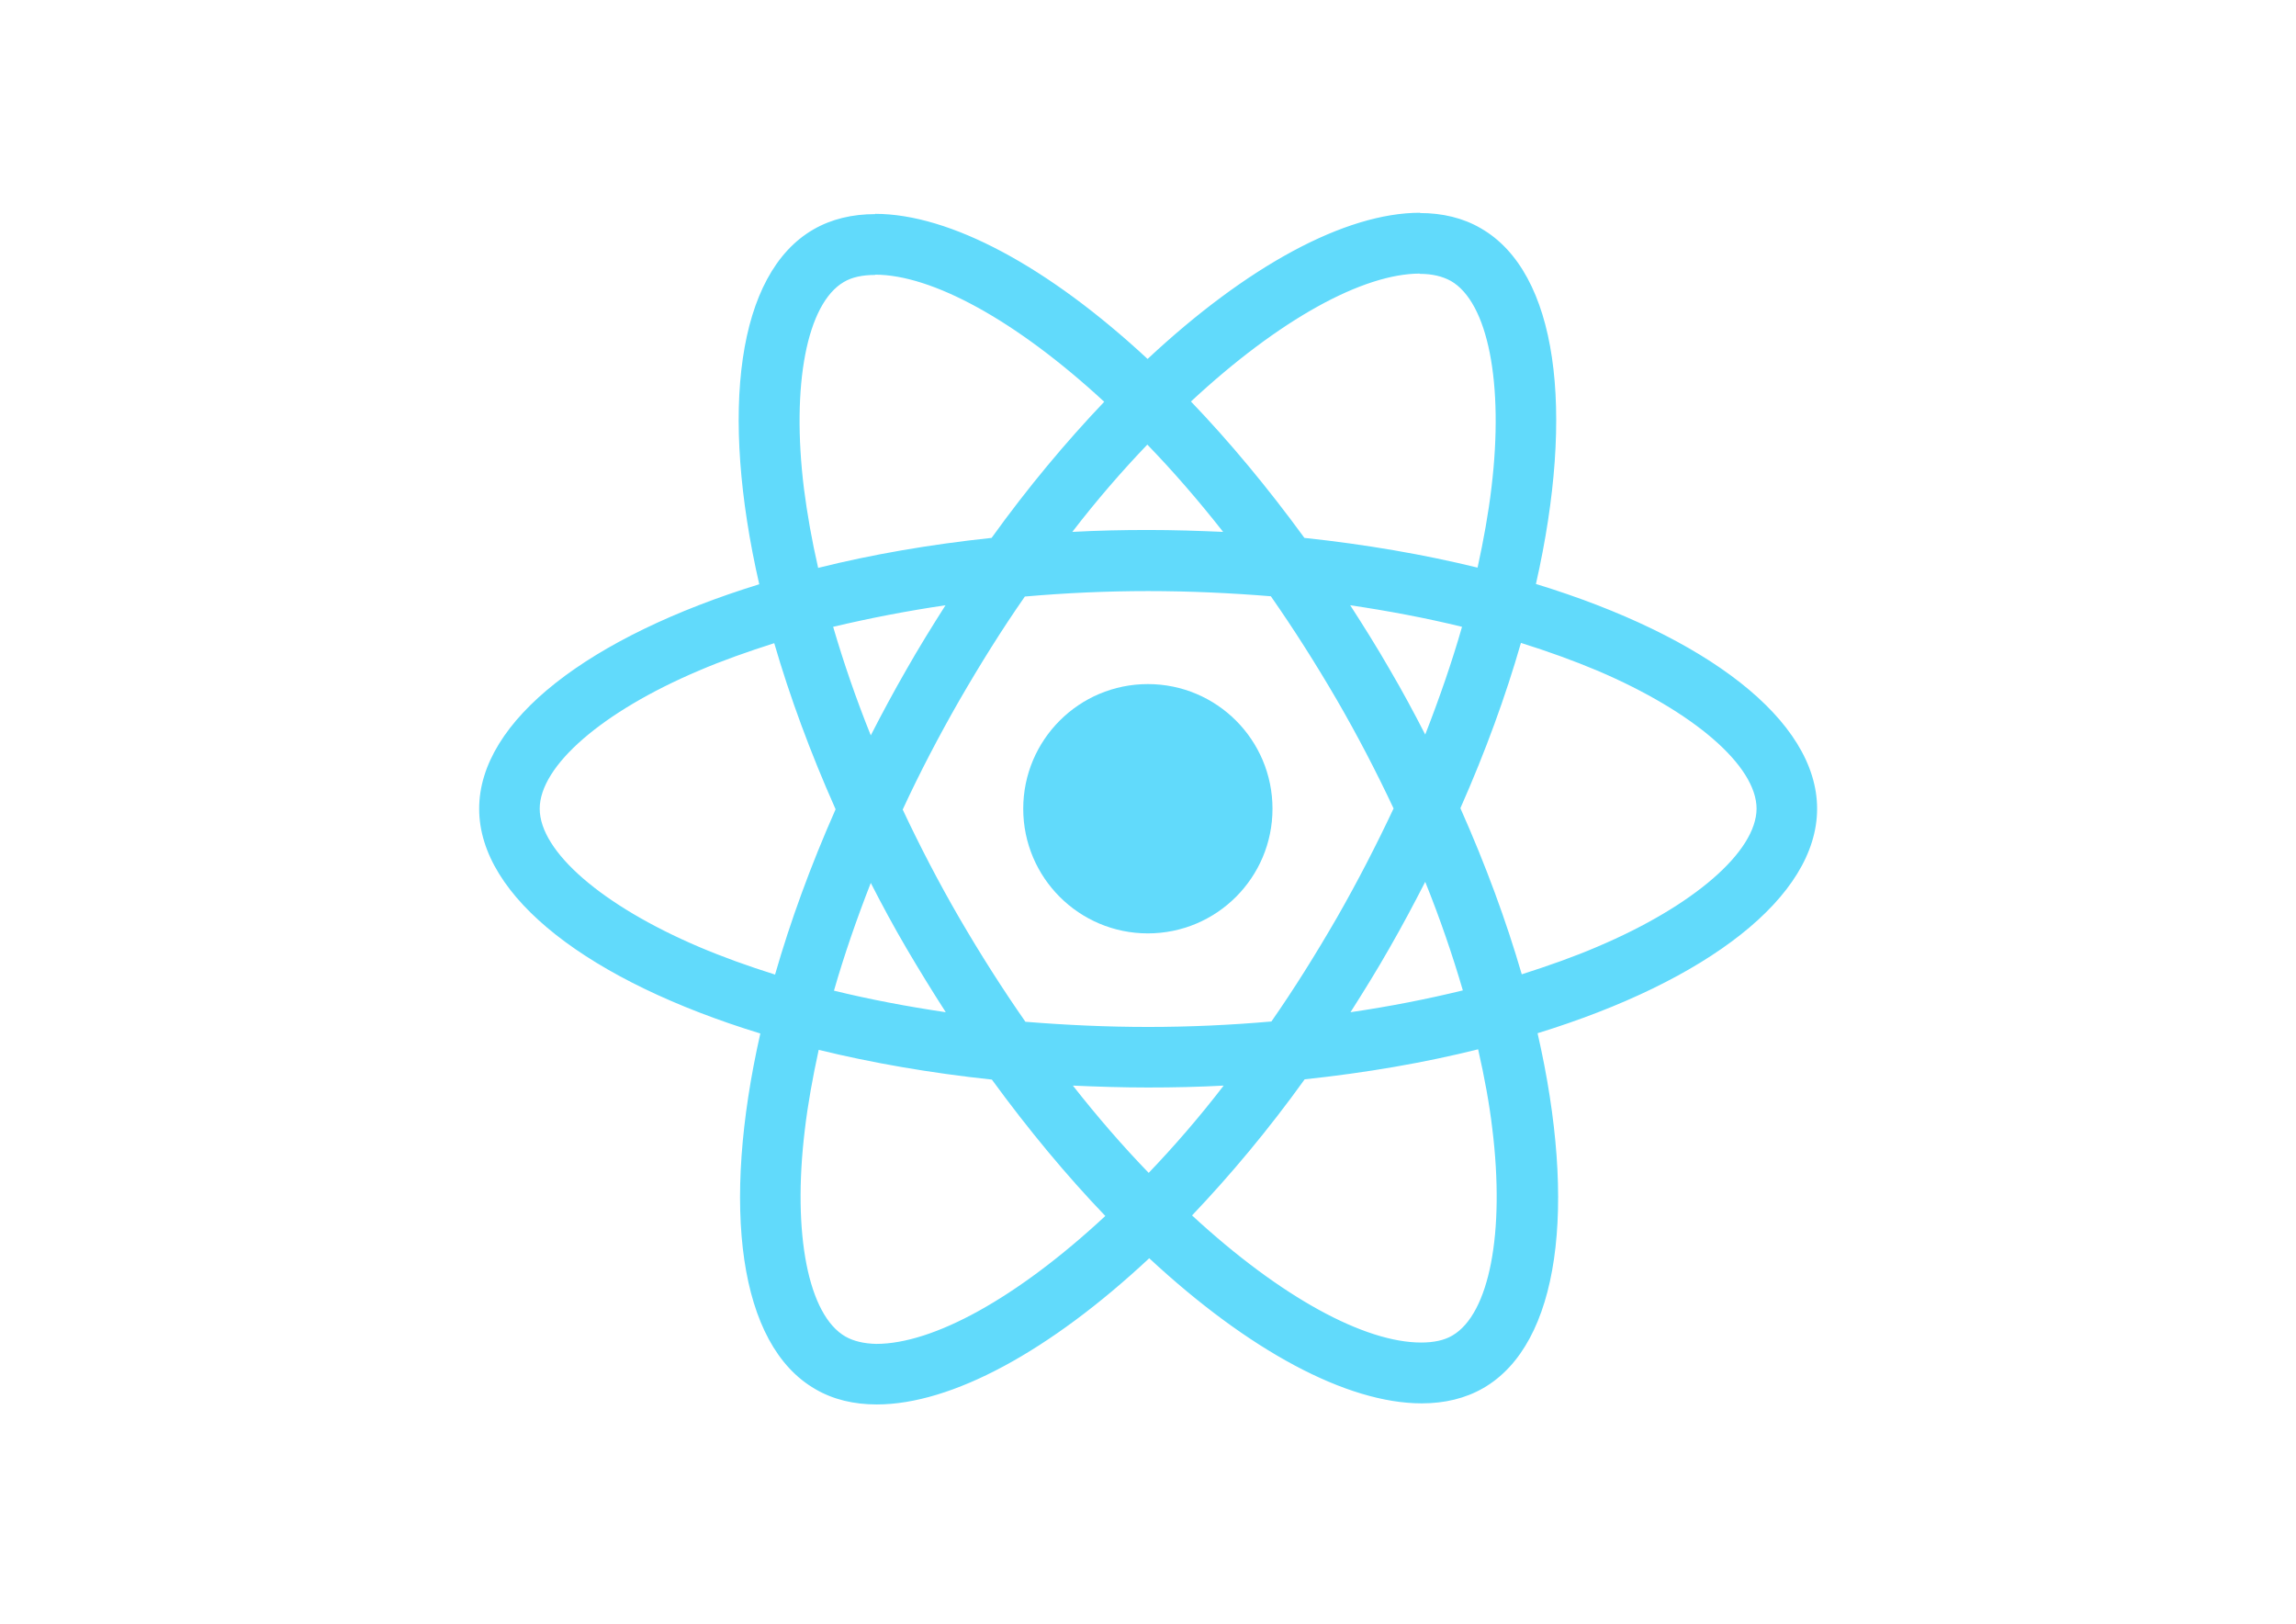
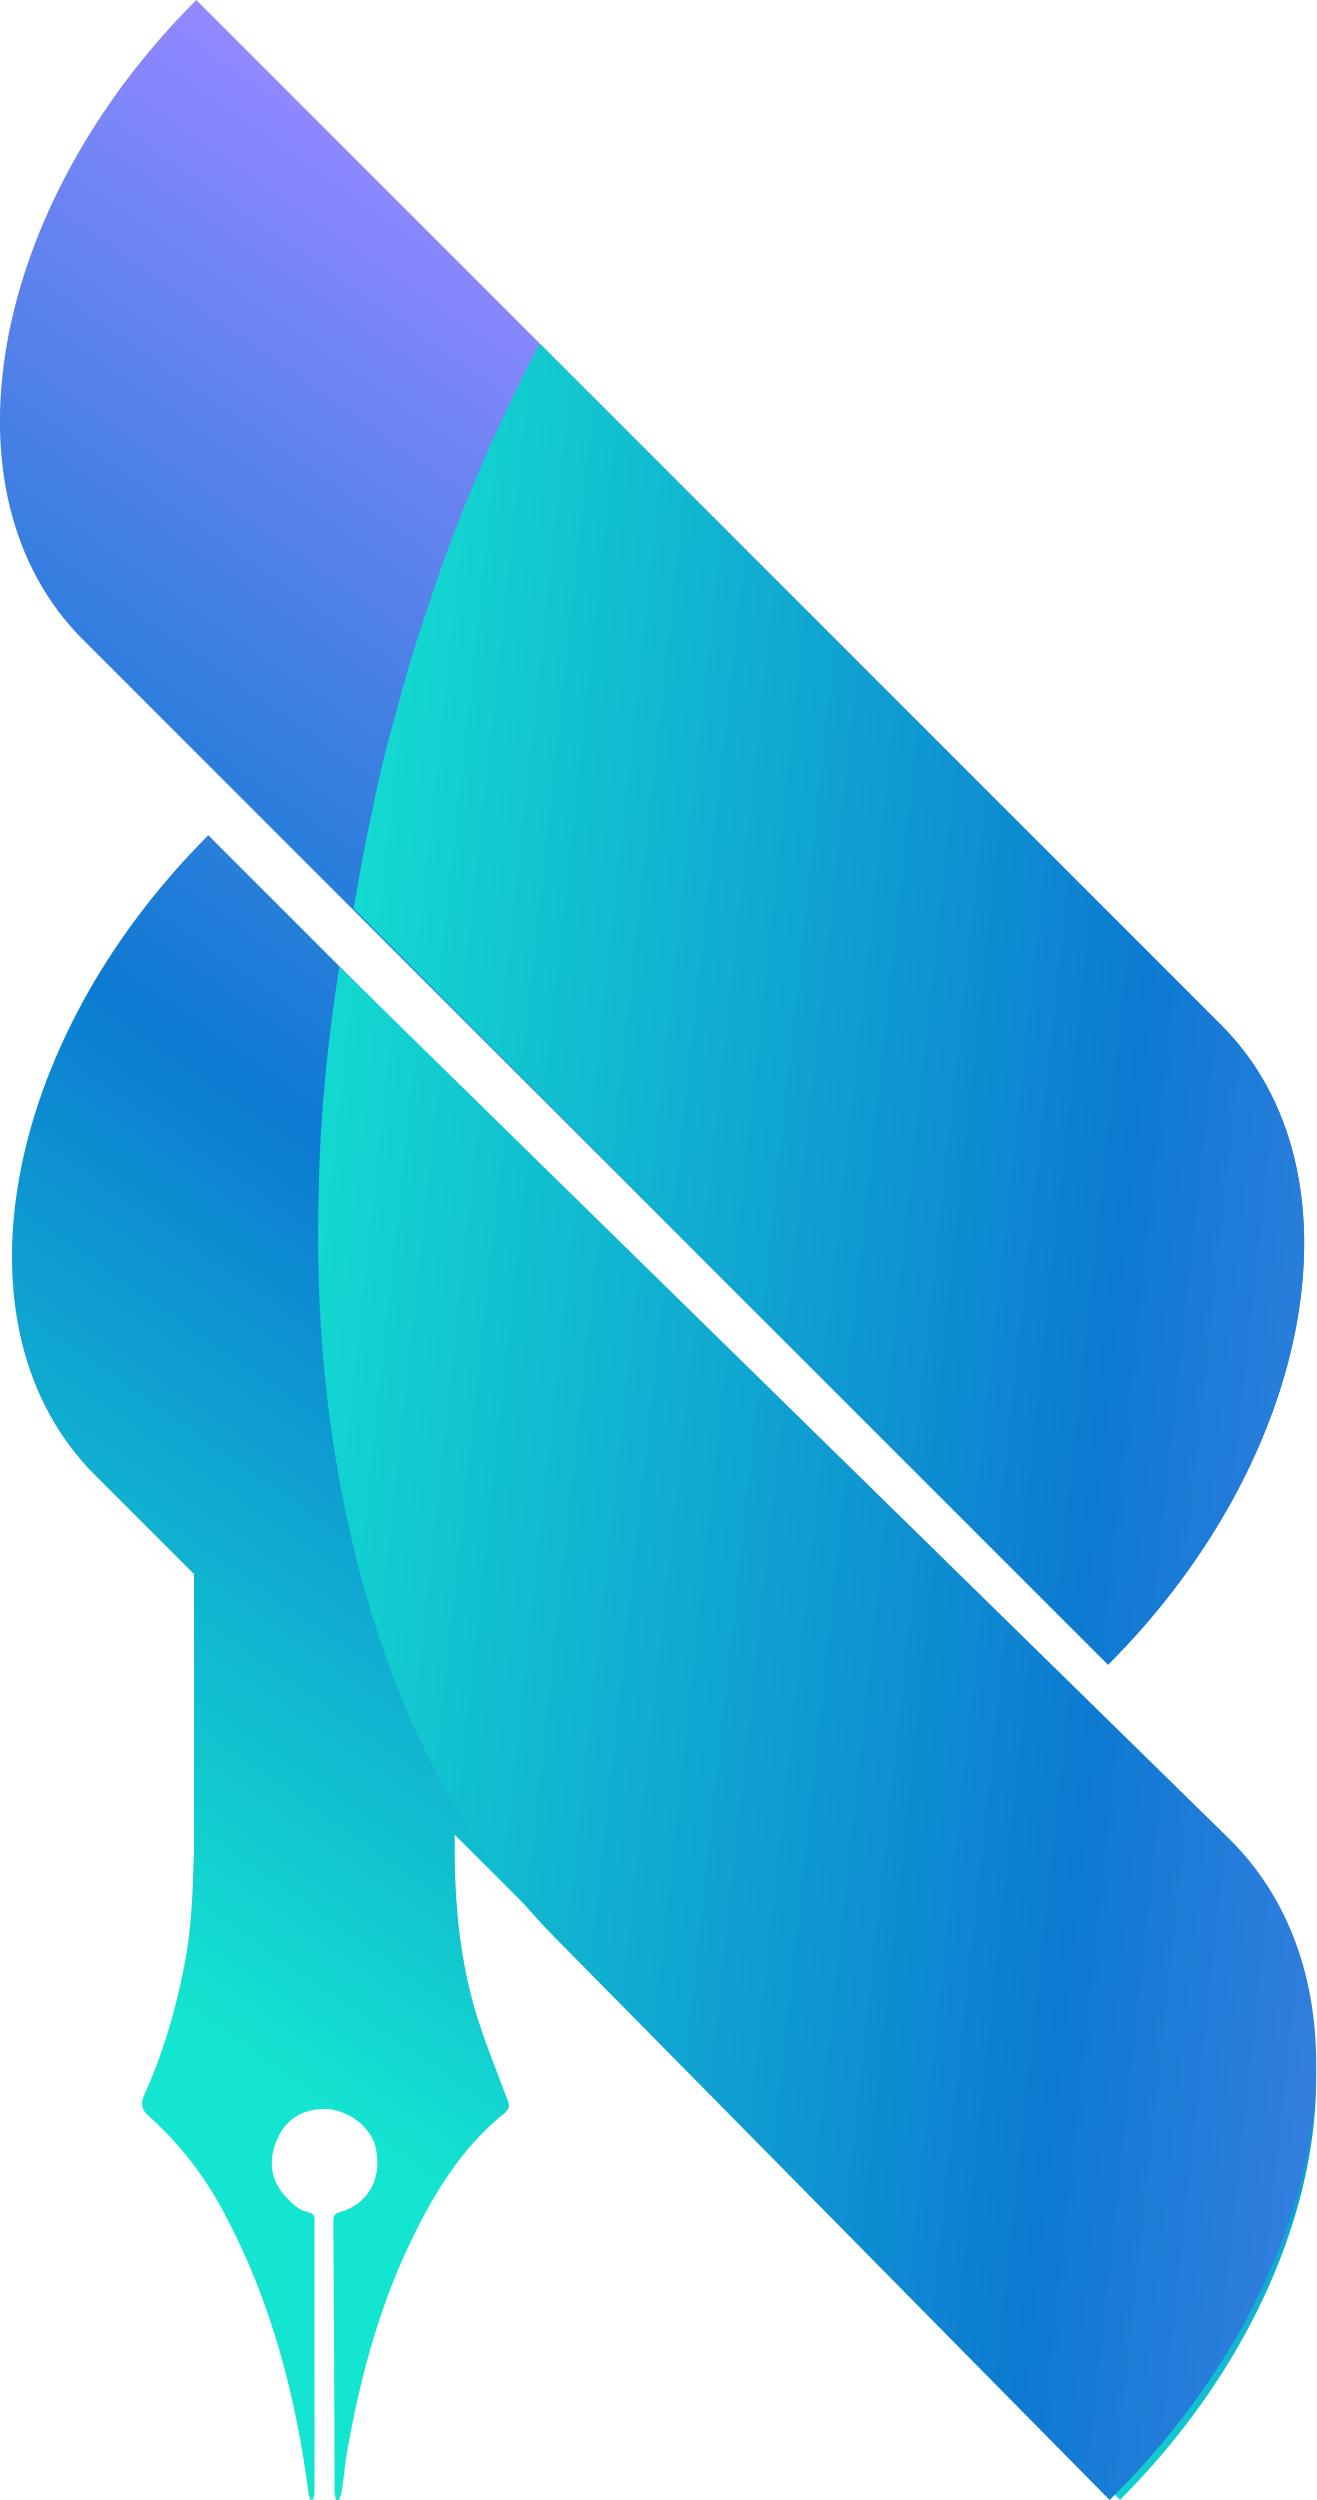
- <svg xmlns="http://www.w3.org/2000/svg" viewBox="0 0 841.9 595.3">
-   <g fill="#61DAFB">
-     <path d="M666.3 296.5c0-32.5-40.7-63.3-103.1-82.4 14.4-63.6 8-114.2-20.2-130.4-6.5-3.8-14.1-5.6-22.4-5.6v22.3c4.6 0 8.3.9 11.4 2.6 13.6 7.8 19.5 37.5 14.9 75.7-1.1 9.4-2.9 19.3-5.1 29.4-19.6-4.8-41-8.5-63.5-10.9-13.5-18.5-27.5-35.3-41.6-50 32.6-30.3 63.2-46.9 84-46.9V78c-27.5 0-63.5 19.6-99.9 53.6-36.4-33.8-72.4-53.2-99.9-53.2v22.3c20.7 0 51.4 16.5 84 46.6-14 14.7-28 31.4-41.3 49.9-22.6 2.4-44 6.1-63.6 11-2.3-10-4-19.7-5.2-29-4.7-38.2 1.1-67.9 14.6-75.8 3-1.8 6.9-2.6 11.5-2.6V78.5c-8.4 0-16 1.8-22.6 5.6-28.1 16.2-34.4 66.7-19.9 130.1-62.2 19.2-102.7 49.9-102.7 82.3 0 32.5 40.7 63.3 103.1 82.4-14.4 63.6-8 114.2 20.2 130.4 6.5 3.8 14.1 5.6 22.5 5.6 27.5 0 63.5-19.6 99.9-53.6 36.4 33.8 72.4 53.2 99.9 53.2 8.4 0 16-1.8 22.6-5.6 28.1-16.2 34.4-66.7 19.9-130.1 62-19.1 102.5-49.9 102.5-82.3zm-130.2-66.7c-3.7 12.9-8.3 26.2-13.5 39.5-4.1-8-8.4-16-13.1-24-4.6-8-9.5-15.8-14.4-23.4 14.2 2.1 27.9 4.7 41 7.9zm-45.8 106.5c-7.8 13.5-15.8 26.3-24.1 38.2-14.9 1.3-30 2-45.2 2-15.1 0-30.2-.7-45-1.9-8.3-11.9-16.4-24.6-24.2-38-7.6-13.1-14.5-26.4-20.8-39.8 6.2-13.4 13.2-26.8 20.7-39.9 7.8-13.5 15.8-26.3 24.1-38.2 14.9-1.3 30-2 45.2-2 15.1 0 30.2.7 45 1.9 8.3 11.9 16.4 24.6 24.2 38 7.6 13.1 14.5 26.4 20.8 39.8-6.3 13.4-13.2 26.8-20.7 39.9zm32.3-13c5.4 13.4 10 26.8 13.8 39.8-13.1 3.2-26.9 5.9-41.2 8 4.9-7.7 9.8-15.6 14.4-23.7 4.6-8 8.9-16.1 13-24.1zM421.2 430c-9.3-9.6-18.6-20.3-27.8-32 9 .4 18.2.7 27.5.7 9.4 0 18.7-.2 27.8-.7-9 11.7-18.3 22.4-27.5 32zm-74.4-58.9c-14.2-2.1-27.9-4.7-41-7.9 3.7-12.9 8.3-26.2 13.5-39.5 4.1 8 8.4 16 13.1 24 4.7 8 9.5 15.8 14.4 23.4zM420.7 163c9.3 9.6 18.6 20.3 27.8 32-9-.4-18.2-.7-27.5-.7-9.4 0-18.7.2-27.8.7 9-11.7 18.3-22.4 27.5-32zm-74 58.9c-4.9 7.7-9.8 15.6-14.4 23.7-4.6 8-8.9 16-13 24-5.4-13.4-10-26.8-13.8-39.8 13.1-3.1 26.9-5.8 41.2-7.9zm-90.5 125.2c-35.4-15.1-58.3-34.9-58.3-50.6 0-15.7 22.9-35.6 58.3-50.6 8.6-3.7 18-7 27.7-10.1 5.7 19.6 13.2 40 22.5 60.9-9.2 20.8-16.6 41.1-22.2 60.6-9.9-3.1-19.3-6.5-28-10.2zM310 490c-13.6-7.8-19.5-37.5-14.9-75.7 1.1-9.4 2.9-19.3 5.1-29.4 19.6 4.8 41 8.5 63.5 10.9 13.5 18.5 27.5 35.3 41.6 50-32.6 30.3-63.2 46.9-84 46.9-4.5-.1-8.3-1-11.3-2.7zm237.2-76.2c4.7 38.2-1.1 67.9-14.6 75.8-3 1.8-6.9 2.6-11.5 2.6-20.7 0-51.4-16.5-84-46.6 14-14.7 28-31.4 41.3-49.9 22.6-2.4 44-6.1 63.6-11 2.3 10.1 4.1 19.8 5.2 29.1zm38.5-66.7c-8.6 3.7-18 7-27.7 10.1-5.7-19.6-13.2-40-22.5-60.9 9.2-20.8 16.6-41.1 22.2-60.6 9.9 3.1 19.3 6.5 28.1 10.2 35.4 15.1 58.3 34.9 58.3 50.6-.1 15.7-23 35.6-58.4 50.6zM320.8 78.4z" />
-     <circle cx="420.9" cy="296.5" r="45.7" />
-     <path d="M520.5 78.1z" />
+ <svg xmlns="http://www.w3.org/2000/svg" xmlns:xlink="http://www.w3.org/1999/xlink" id="Layer_2" data-name="Layer 2" viewBox="0 0 52.45 99.61">
+   <defs>
+     <style>
+       .cls-1 {
+         fill: url(#linear-gradient-2);
+       }
+ 
+       .cls-2 {
+         fill: url(#linear-gradient-5);
+       }
+ 
+       .cls-3 {
+         fill: url(#linear-gradient-3);
+       }
+ 
+       .cls-4 {
+         fill: url(#linear-gradient);
+       }
+ 
+       .cls-5 {
+         fill: url(#linear-gradient-4);
+       }
+     </style>
+     <linearGradient id="linear-gradient" x1="43.65" y1="27.84" x2="6.97" y2="80.43" gradientUnits="userSpaceOnUse">
+       <stop offset="0" stop-color="#9388ff" />
+       <stop offset=".5" stop-color="#0c7ad1" />
+       <stop offset="1" stop-color="#14e5d0" />
+     </linearGradient>
+     <linearGradient id="linear-gradient-2" x1="35.53" y1="19.47" x2="-1.14" y2="72.05" xlink:href="#linear-gradient" />
+     <linearGradient id="linear-gradient-3" x1="50.2" y1="32.41" x2="13.52" y2="85" xlink:href="#linear-gradient" />
+     <linearGradient id="linear-gradient-4" x1="80.31" y1="74.63" x2="5.99" y2="66.59" xlink:href="#linear-gradient" />
+     <linearGradient id="linear-gradient-5" x1="80.59" y1="45.18" x2="10.17" y2="37.55" xlink:href="#linear-gradient" />
+   </defs>
+   <g id="Layer_1-2" data-name="Layer 1">
+     <g>
+       <path class="cls-4" d="m20.17,84.14c-1.83,1.45-2.98,3.41-3.95,5.48-1.19,2.57-1.9,5.29-2.39,8.06-.09.52-.13,1.05-.21,1.57-.01.13-.08.25-.12.37-.05,0-.08-.01-.12-.01-.01-.11-.05-.2-.05-.31-.01-3.59-.02-7.19-.05-10.77,0-.18.01-.32.24-.38,1.12-.32,1.69-1.28,1.47-2.49-.15-.91-1.19-1.69-2.19-1.63-.85.05-1.46.48-1.78,1.26-.33.81-.25,1.6.39,2.26.26.28.53.54.93.61.21.05.19.22.19.38v6.1c0,1.56.01,3.11,0,4.67,0,.11-.04.2-.06.29h-.11c-.02-.07-.05-.15-.06-.22-.51-3.92-1.5-7.71-3.37-11.21-.78-1.47-1.78-2.77-3.03-3.88q-.38-.34-.16-.8c.75-1.65,1.25-3.37,1.6-5.15.29-1.45.34-2.92.38-4.4,0-.07.01-.14.01-.22v-22.97h10.39v23.32c.02,2.03.24,4.04.8,5.99.37,1.24.86,2.43,1.31,3.63.07.19.08.31-.07.44Z" />
+       <path class="cls-1" d="m44.15,66.33L3.3,25.48C-2.49,19.69-.47,8.28,7.82,0h0s40.84,40.84,40.84,40.84c5.79,5.79,3.77,17.2-4.51,25.48h0Z" />
+       <path class="cls-3" d="m44.63,99.61L3.78,58.77C-2.01,52.98.01,41.57,8.3,33.28h0s40.84,40.84,40.84,40.84c5.79,5.79,3.77,17.2-4.51,25.48h0Z" />
+       <path class="cls-5" d="m48.95,73.24c6.12,5.99,3.99,17.78-4.74,26.37l-22.12-22.43c-4.34-4.41-7.15-10.65-8.51-17.91-.71-3.73-1-7.72-.88-11.86.05-2.93.35-5.91.82-8.9l7.21,7.07,28.21,27.65Z" />
+       <path class="cls-2" d="m44.15,66.32l-16.17-16.17-13.89-13.95c.04-.21.07-.42.11-.64.18-1.03.37-2.05.59-3.06.28-1.41.62-2.84,1.03-4.25.13-.51.27-1.01.42-1.52.25-.84.51-1.67.8-2.51.42-1.3.88-2.59,1.4-3.88.21-.54.44-1.07.66-1.6.29-.7.61-1.39.93-2.07.46-1,.95-2,1.47-2.98l27.16,27.16c5.79,5.79,3.77,17.19-4.51,25.48Z" />
+     </g>
  </g>
</svg>
